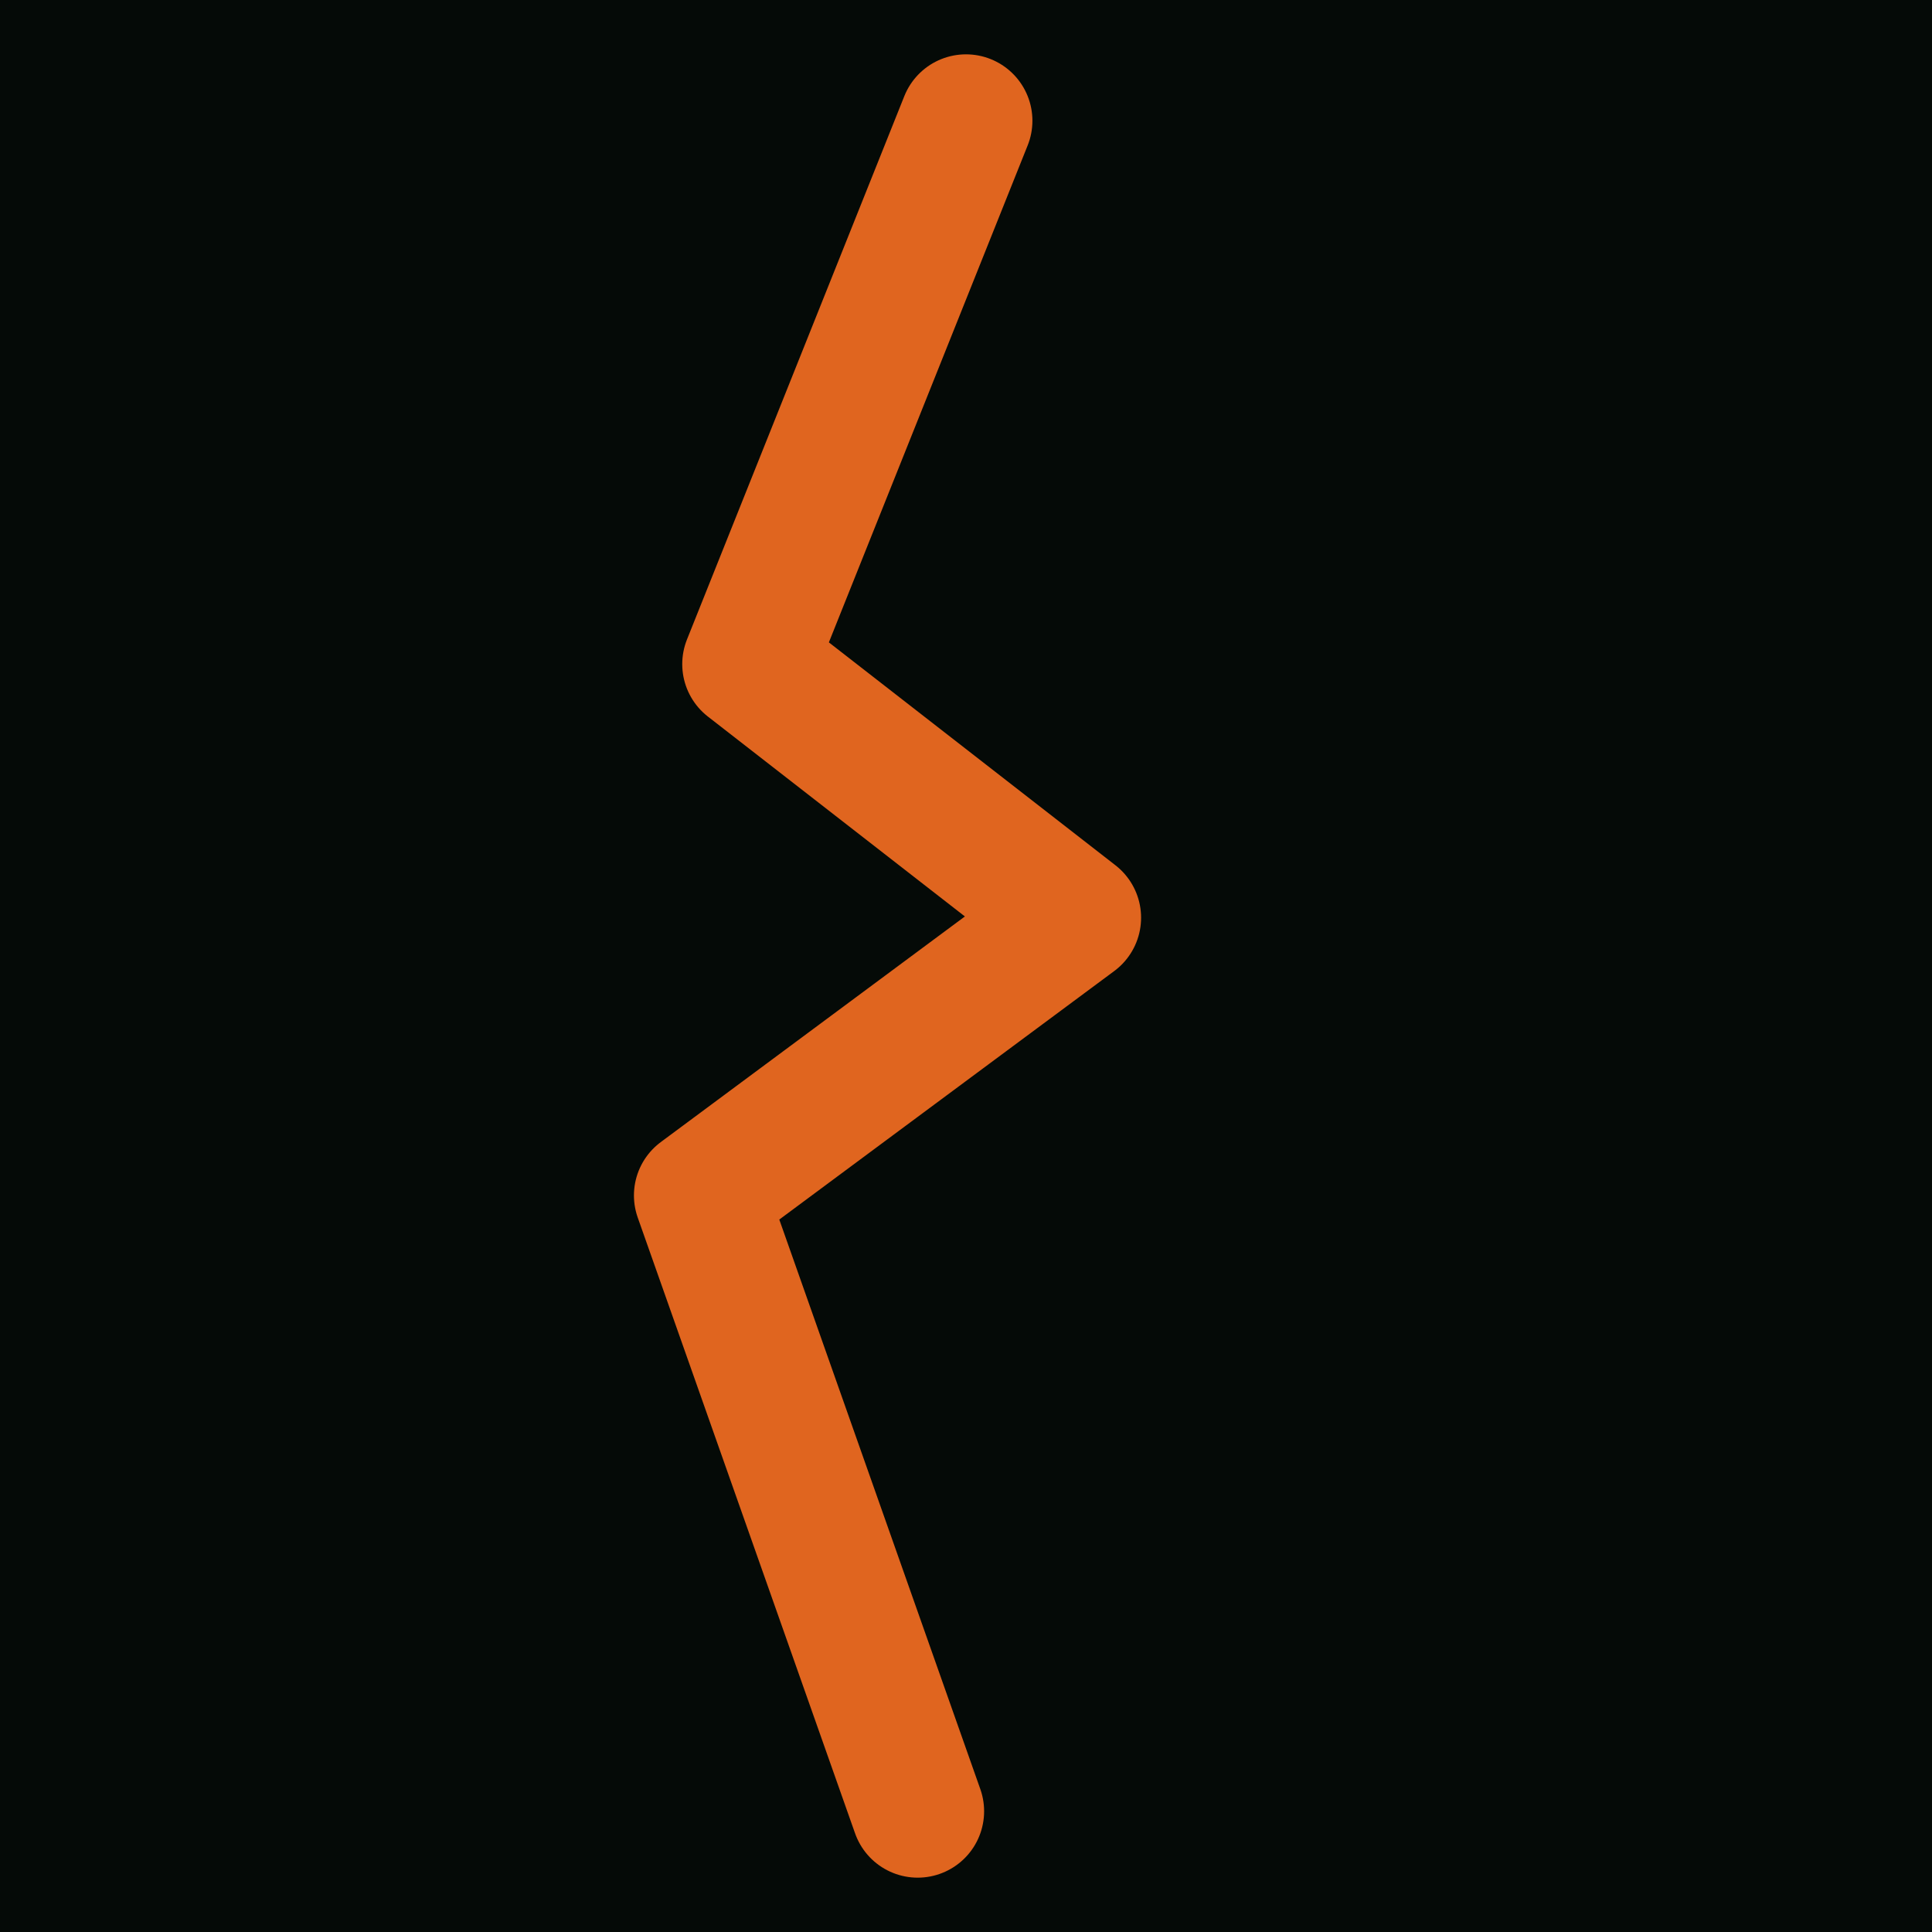
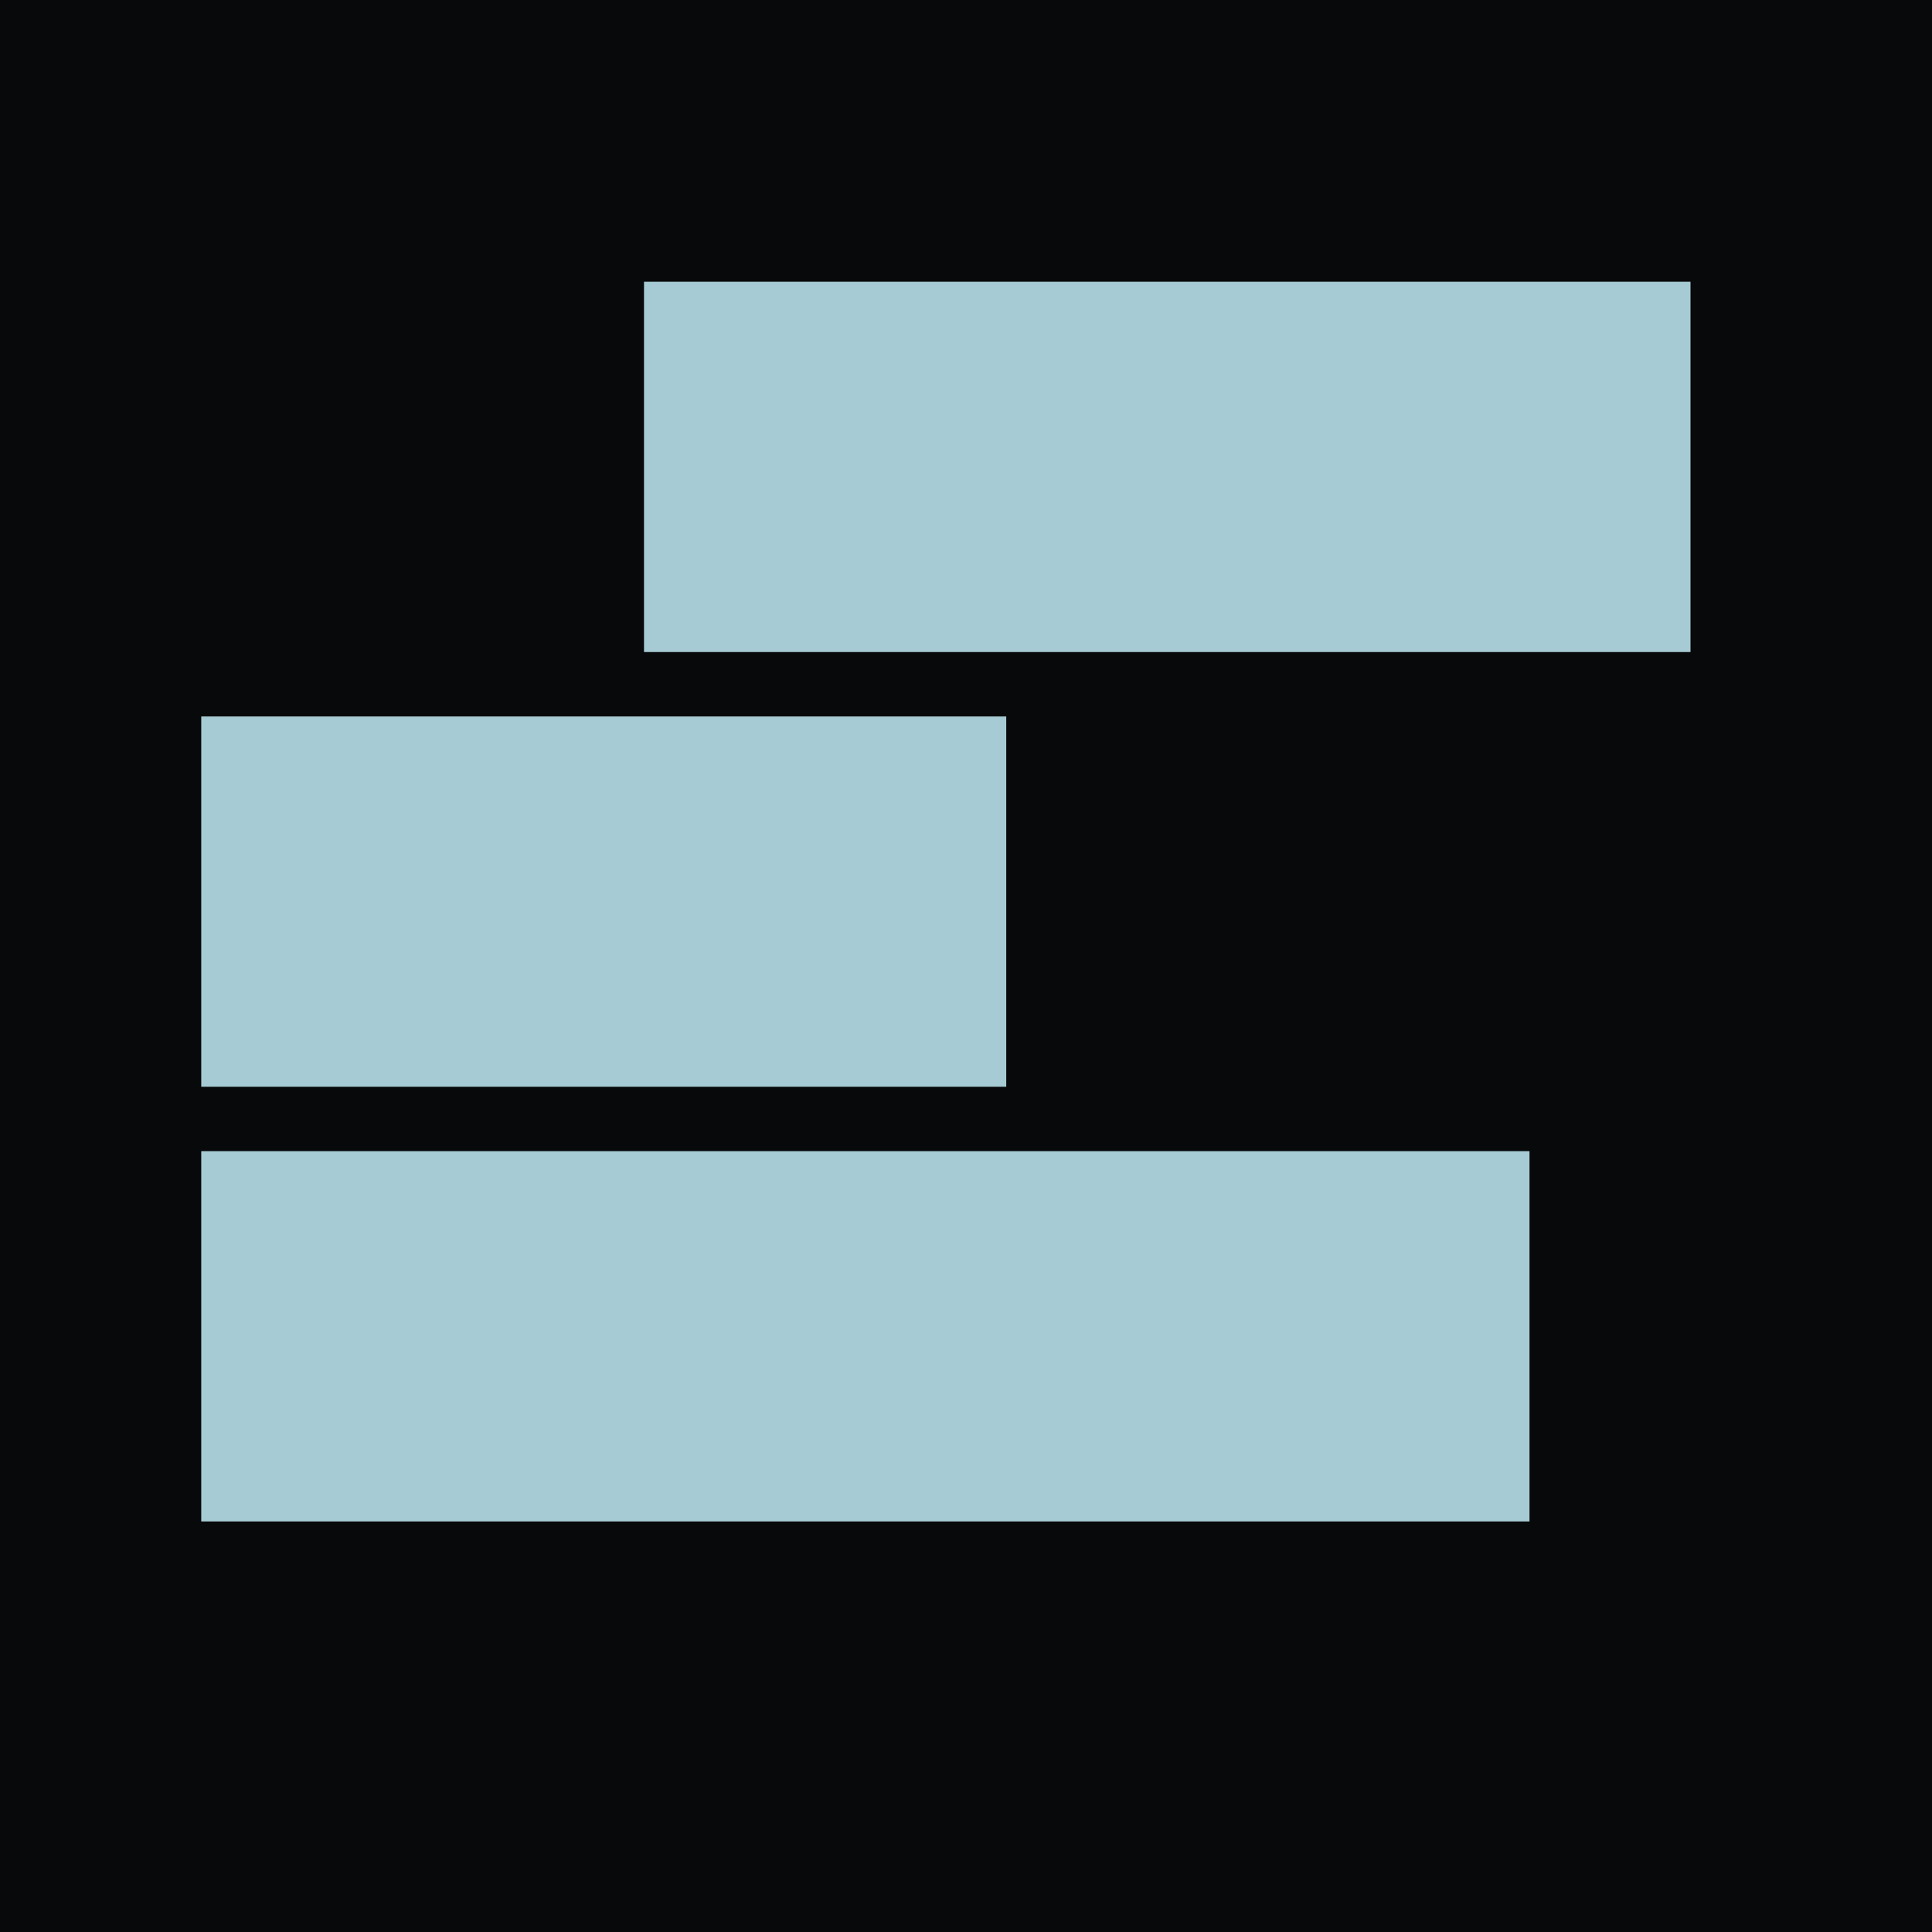
- <svg xmlns="http://www.w3.org/2000/svg" viewBox="0 0 32 32">
-   <rect width="32" height="32" fill="#050A07" />
-   <path d="M16 2 L12.4 11 L17.8 15.2 L11.6 19.8 L15.2 30" fill="none" stroke="#E0651F" stroke-width="2.2" stroke-linecap="round" stroke-linejoin="round" />
+ <svg xmlns="http://www.w3.org/2000/svg" viewBox="0 0 24 24">
+   <rect width="24" height="24" fill="#08090A" />
+   <rect x="8" y="3.5" width="13" height="4.6" fill="#A6CBD4" />
+   <rect x="2.5" y="8.9" width="10" height="4.6" fill="#A6CBD4" />
+   <rect x="2.5" y="14.3" width="16.5" height="4.6" fill="#A6CBD4" />
</svg>
